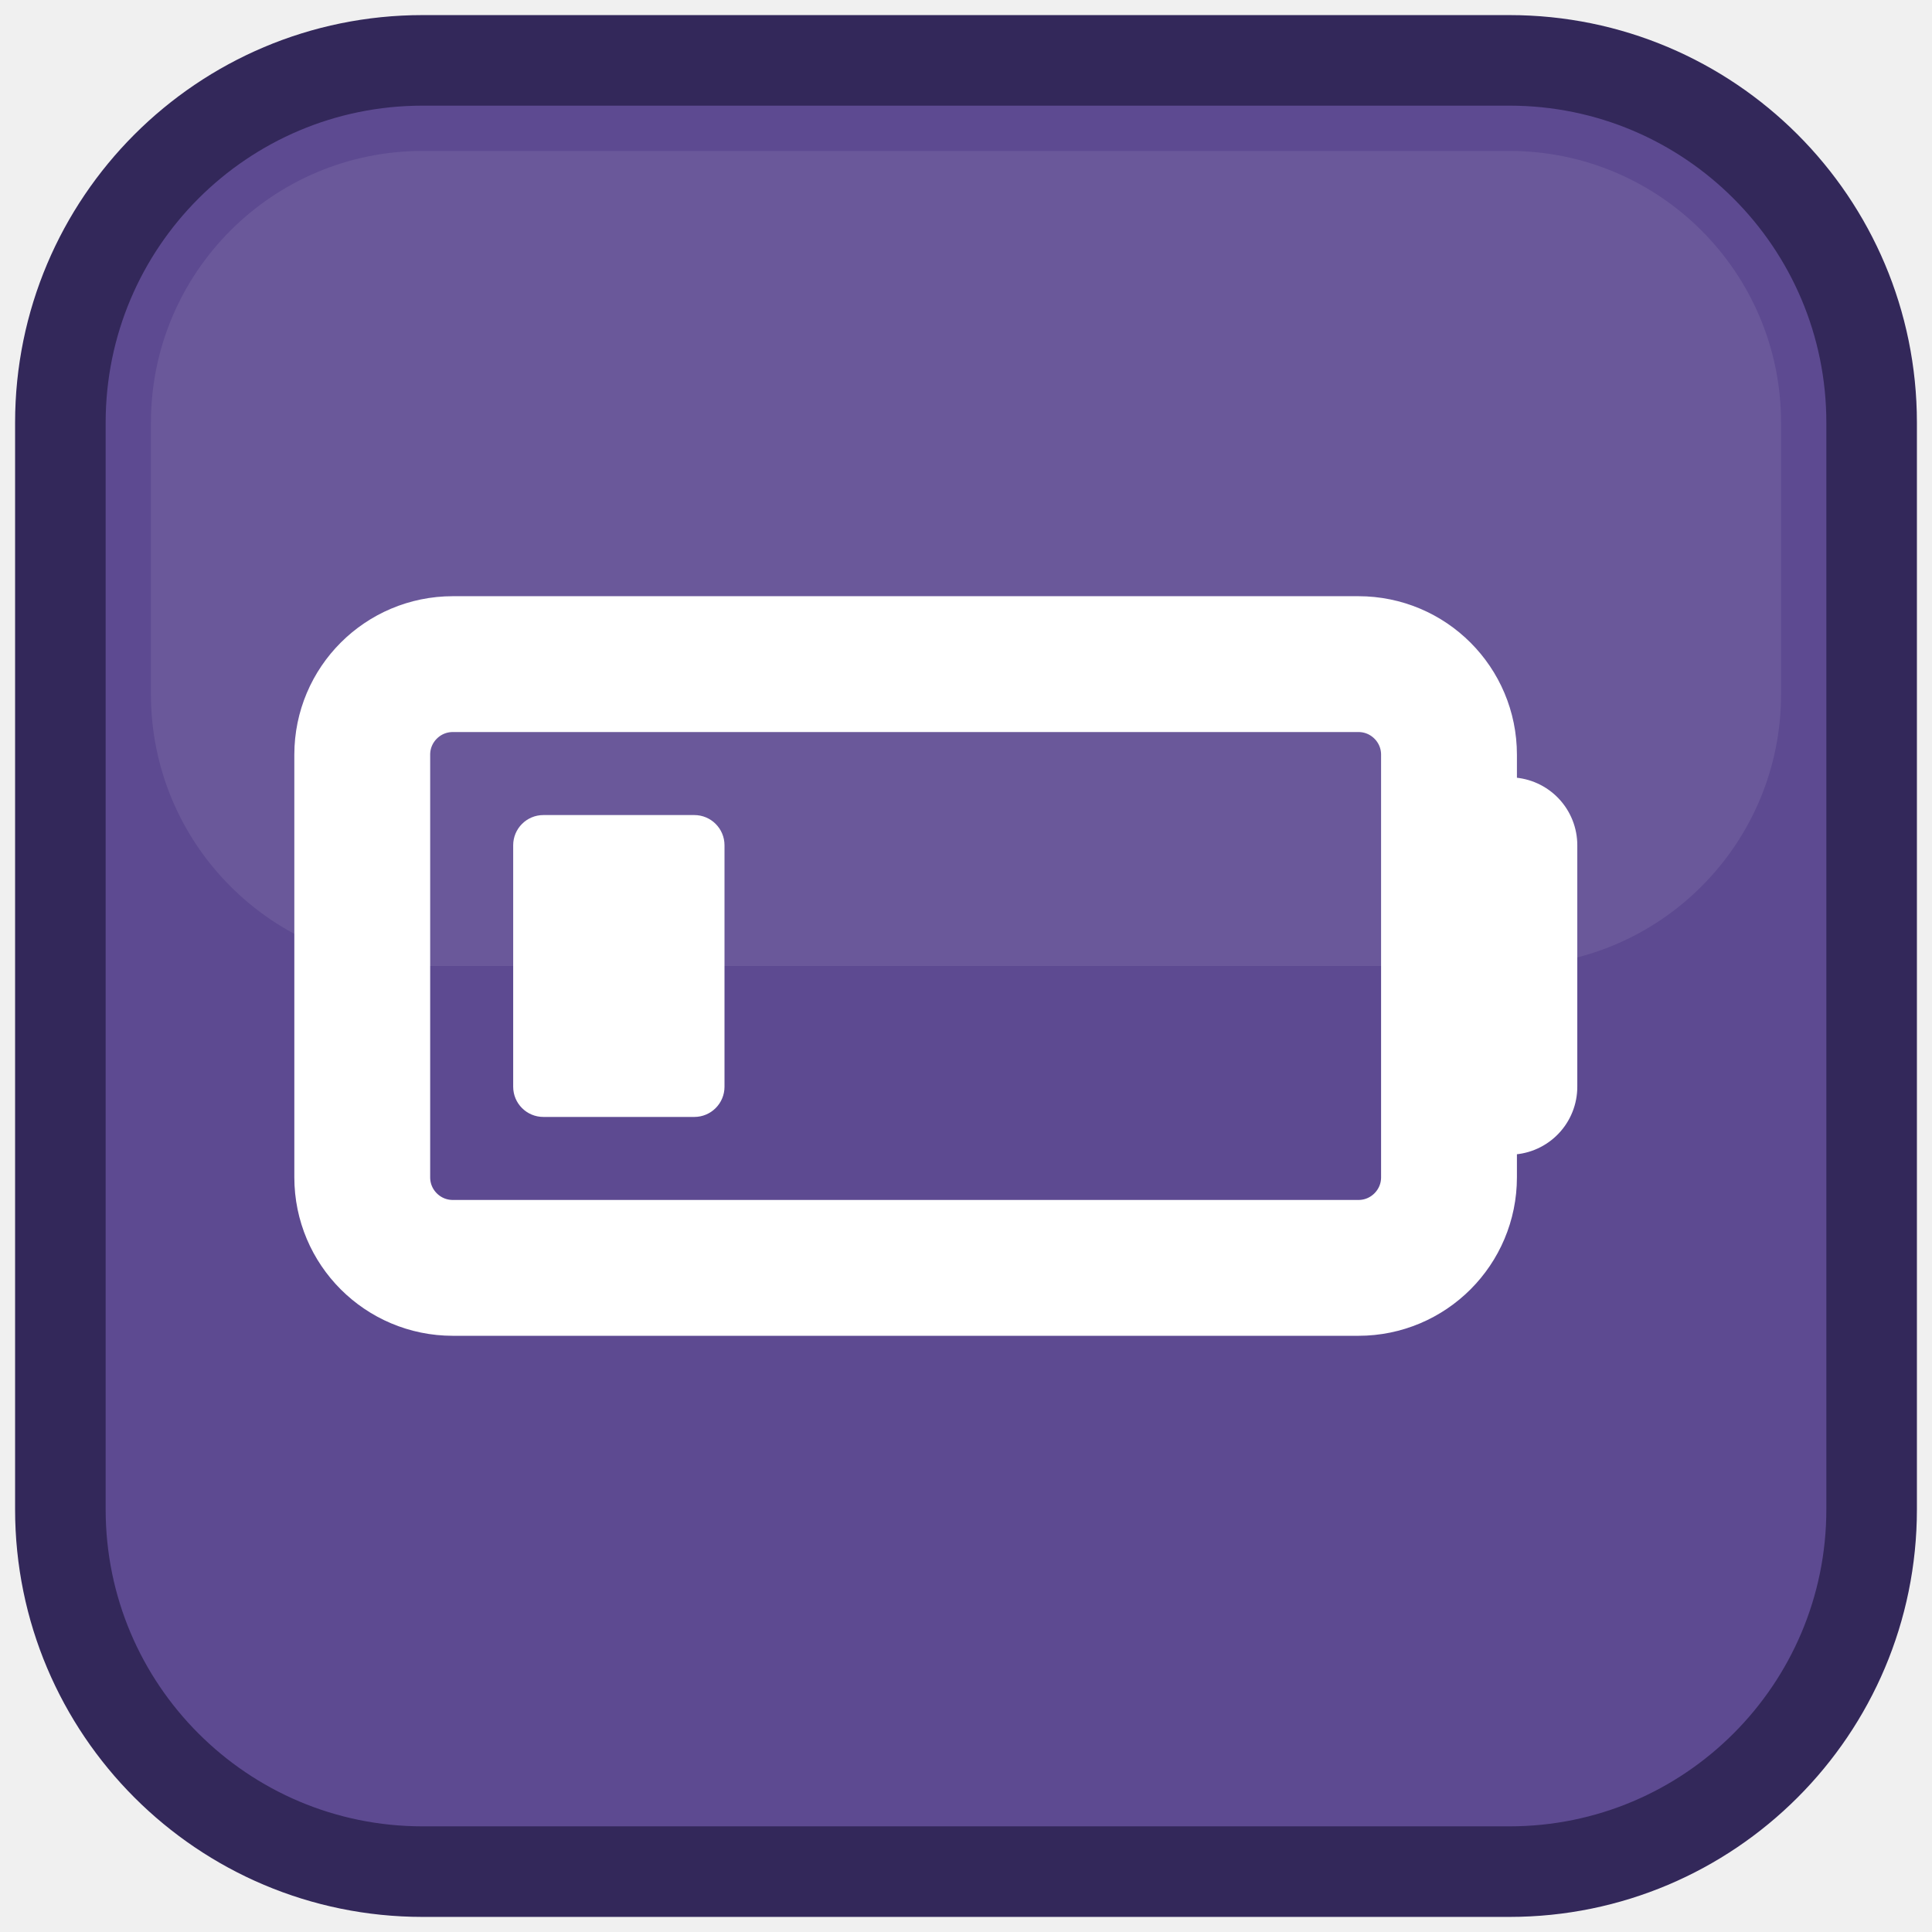
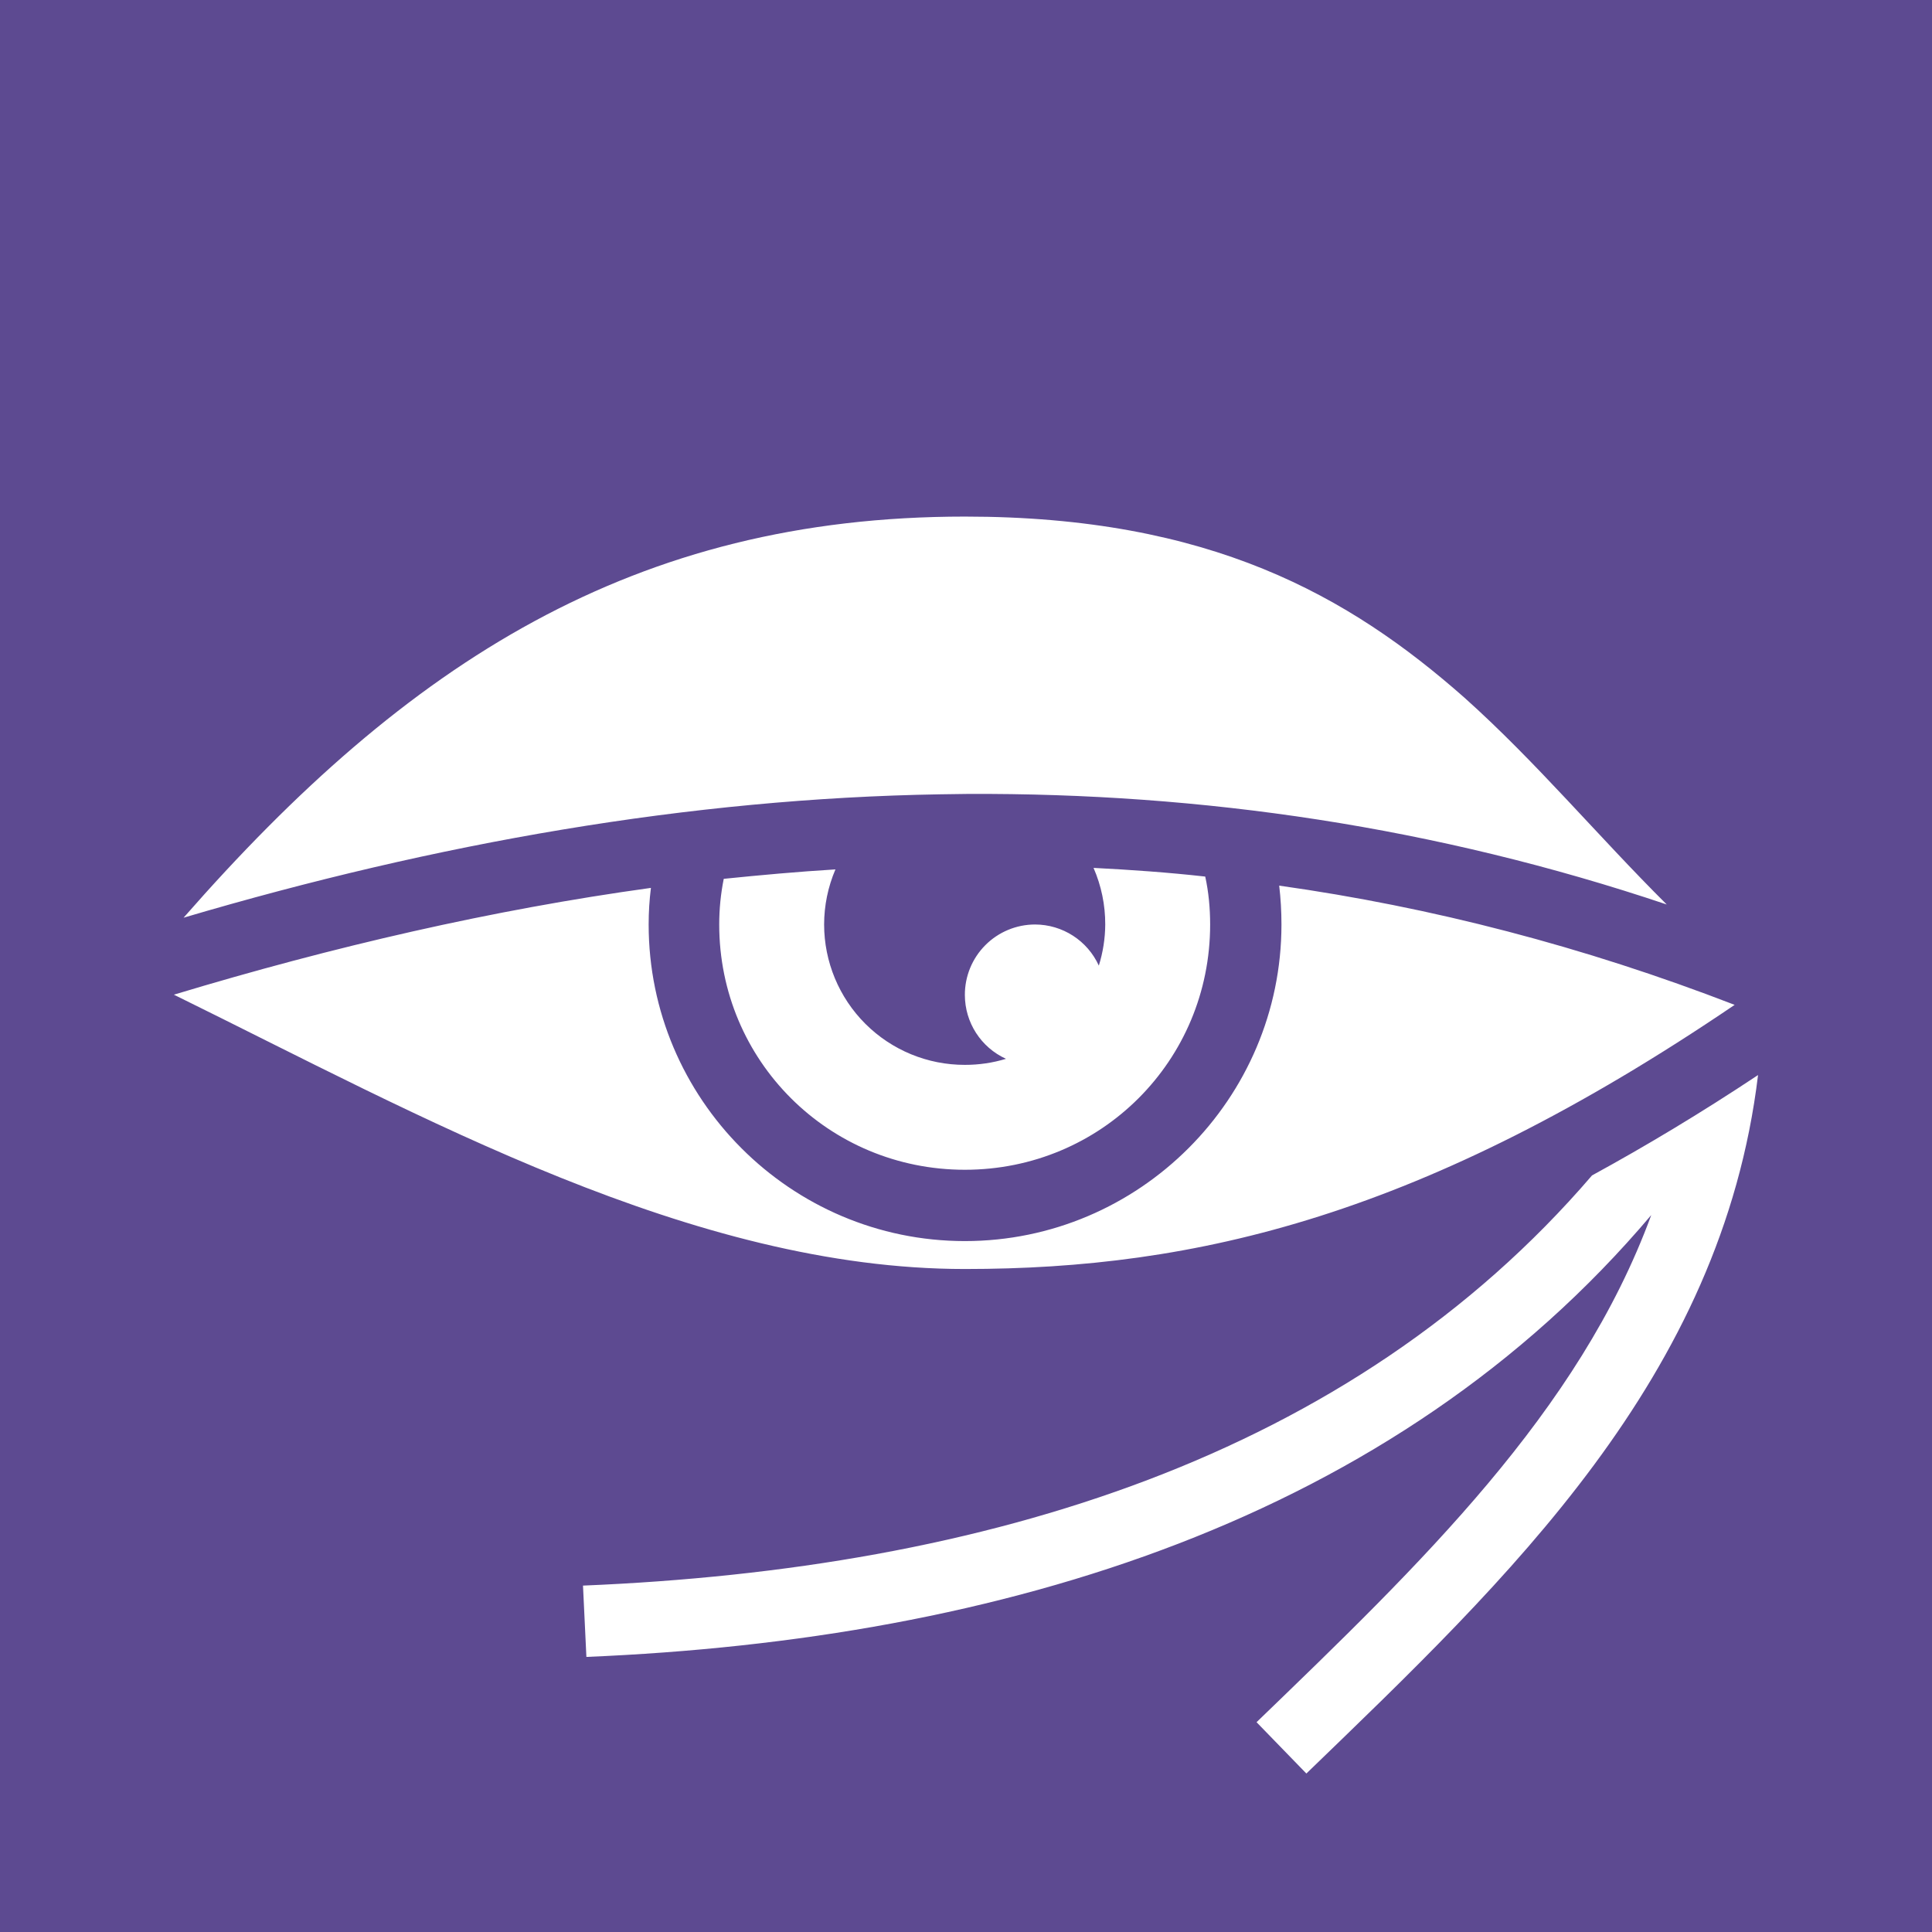
- <svg xmlns="http://www.w3.org/2000/svg" viewBox="0 0 64 64" width="64" height="64">
-   <rect x="2" y="2" width="60" height="60" rx="12" fill="#5d4a91" stroke="#33285a" stroke-width="3" />
-   <rect x="5" y="5" width="54" height="27" rx="9" fill="#fff" fill-opacity="0.08" />
-   <rect x="12" y="22" width="36" height="20" rx="3" fill="none" stroke="#fff" stroke-width="4.5" stroke-linecap="round" stroke-linejoin="round" />
-   <path d="M50 28v8" fill="none" stroke="#fff" stroke-width="4.5" stroke-linecap="round" stroke-linejoin="round" />
-   <rect x="17" y="27" width="7" height="10" rx="1" fill="#fff" />
+ <svg xmlns="http://www.w3.org/2000/svg" viewBox="0 0 512 512">
+   <path fill="#5d4a91" d="M0 0h512v512H0z" />
+   <path fill="#fff" d="M255.7 136.9c-87.5 0-147.7 38.5-207.05 106.3 67.05-19.8 134.05-31.6 200.55-32.7 2.4 0 4.8-.1 7.2-.1 62.2-.3 124 8.7 185.3 29.3-18.3-18.2-34.6-37.8-53.6-54.8-30.6-27-67.4-48-132.4-48zm34.1 93.1a37.23 37.23 0 0 1 3.1 15 37.23 37.23 0 0 1-1.7 10.9 18.61 18.61 0 0 0-16.9-10.9 18.61 18.61 0 0 0-18.6 18.7 18.61 18.61 0 0 0 10.9 16.9 37.23 37.23 0 0 1-10.9 1.6 37.23 37.23 0 0 1-37.3-37.2 37.23 37.23 0 0 1 3-14.6c-9.9.6-19.8 1.5-29.6 2.5-.8 4-1.2 8-1.2 12.1 0 36.1 29 65 65.1 65 36.1 0 65-28.9 65-65 0-4.3-.4-8.6-1.3-12.7-9.8-1.1-19.8-1.8-29.6-2.3zm49.2 4.7c.4 3.4.6 6.8.6 10.3 0 46.2-37.7 83.9-83.9 83.9s-83.8-37.7-83.8-83.9c0-3.3.2-6.5.6-9.7-42 5.8-84.03 15.5-126.42 28.3 65.52 32.2 137.42 72.7 209.62 72.7 61.2 0 121.5-14 204-70-40.1-15.5-80.3-25.9-120.7-31.6zm126.9 50.2c-15.2 10.1-29.9 18.9-44 26.6-64 74.6-160.7 104.3-267.4 108.7l.9 18.9c110.3-4.6 214-36.4 282.2-117.1-19.2 52.3-61.3 92.6-104.6 134.4l13.2 13.6c53.4-51.6 110-104.8 119.7-185.1z" />
</svg>
